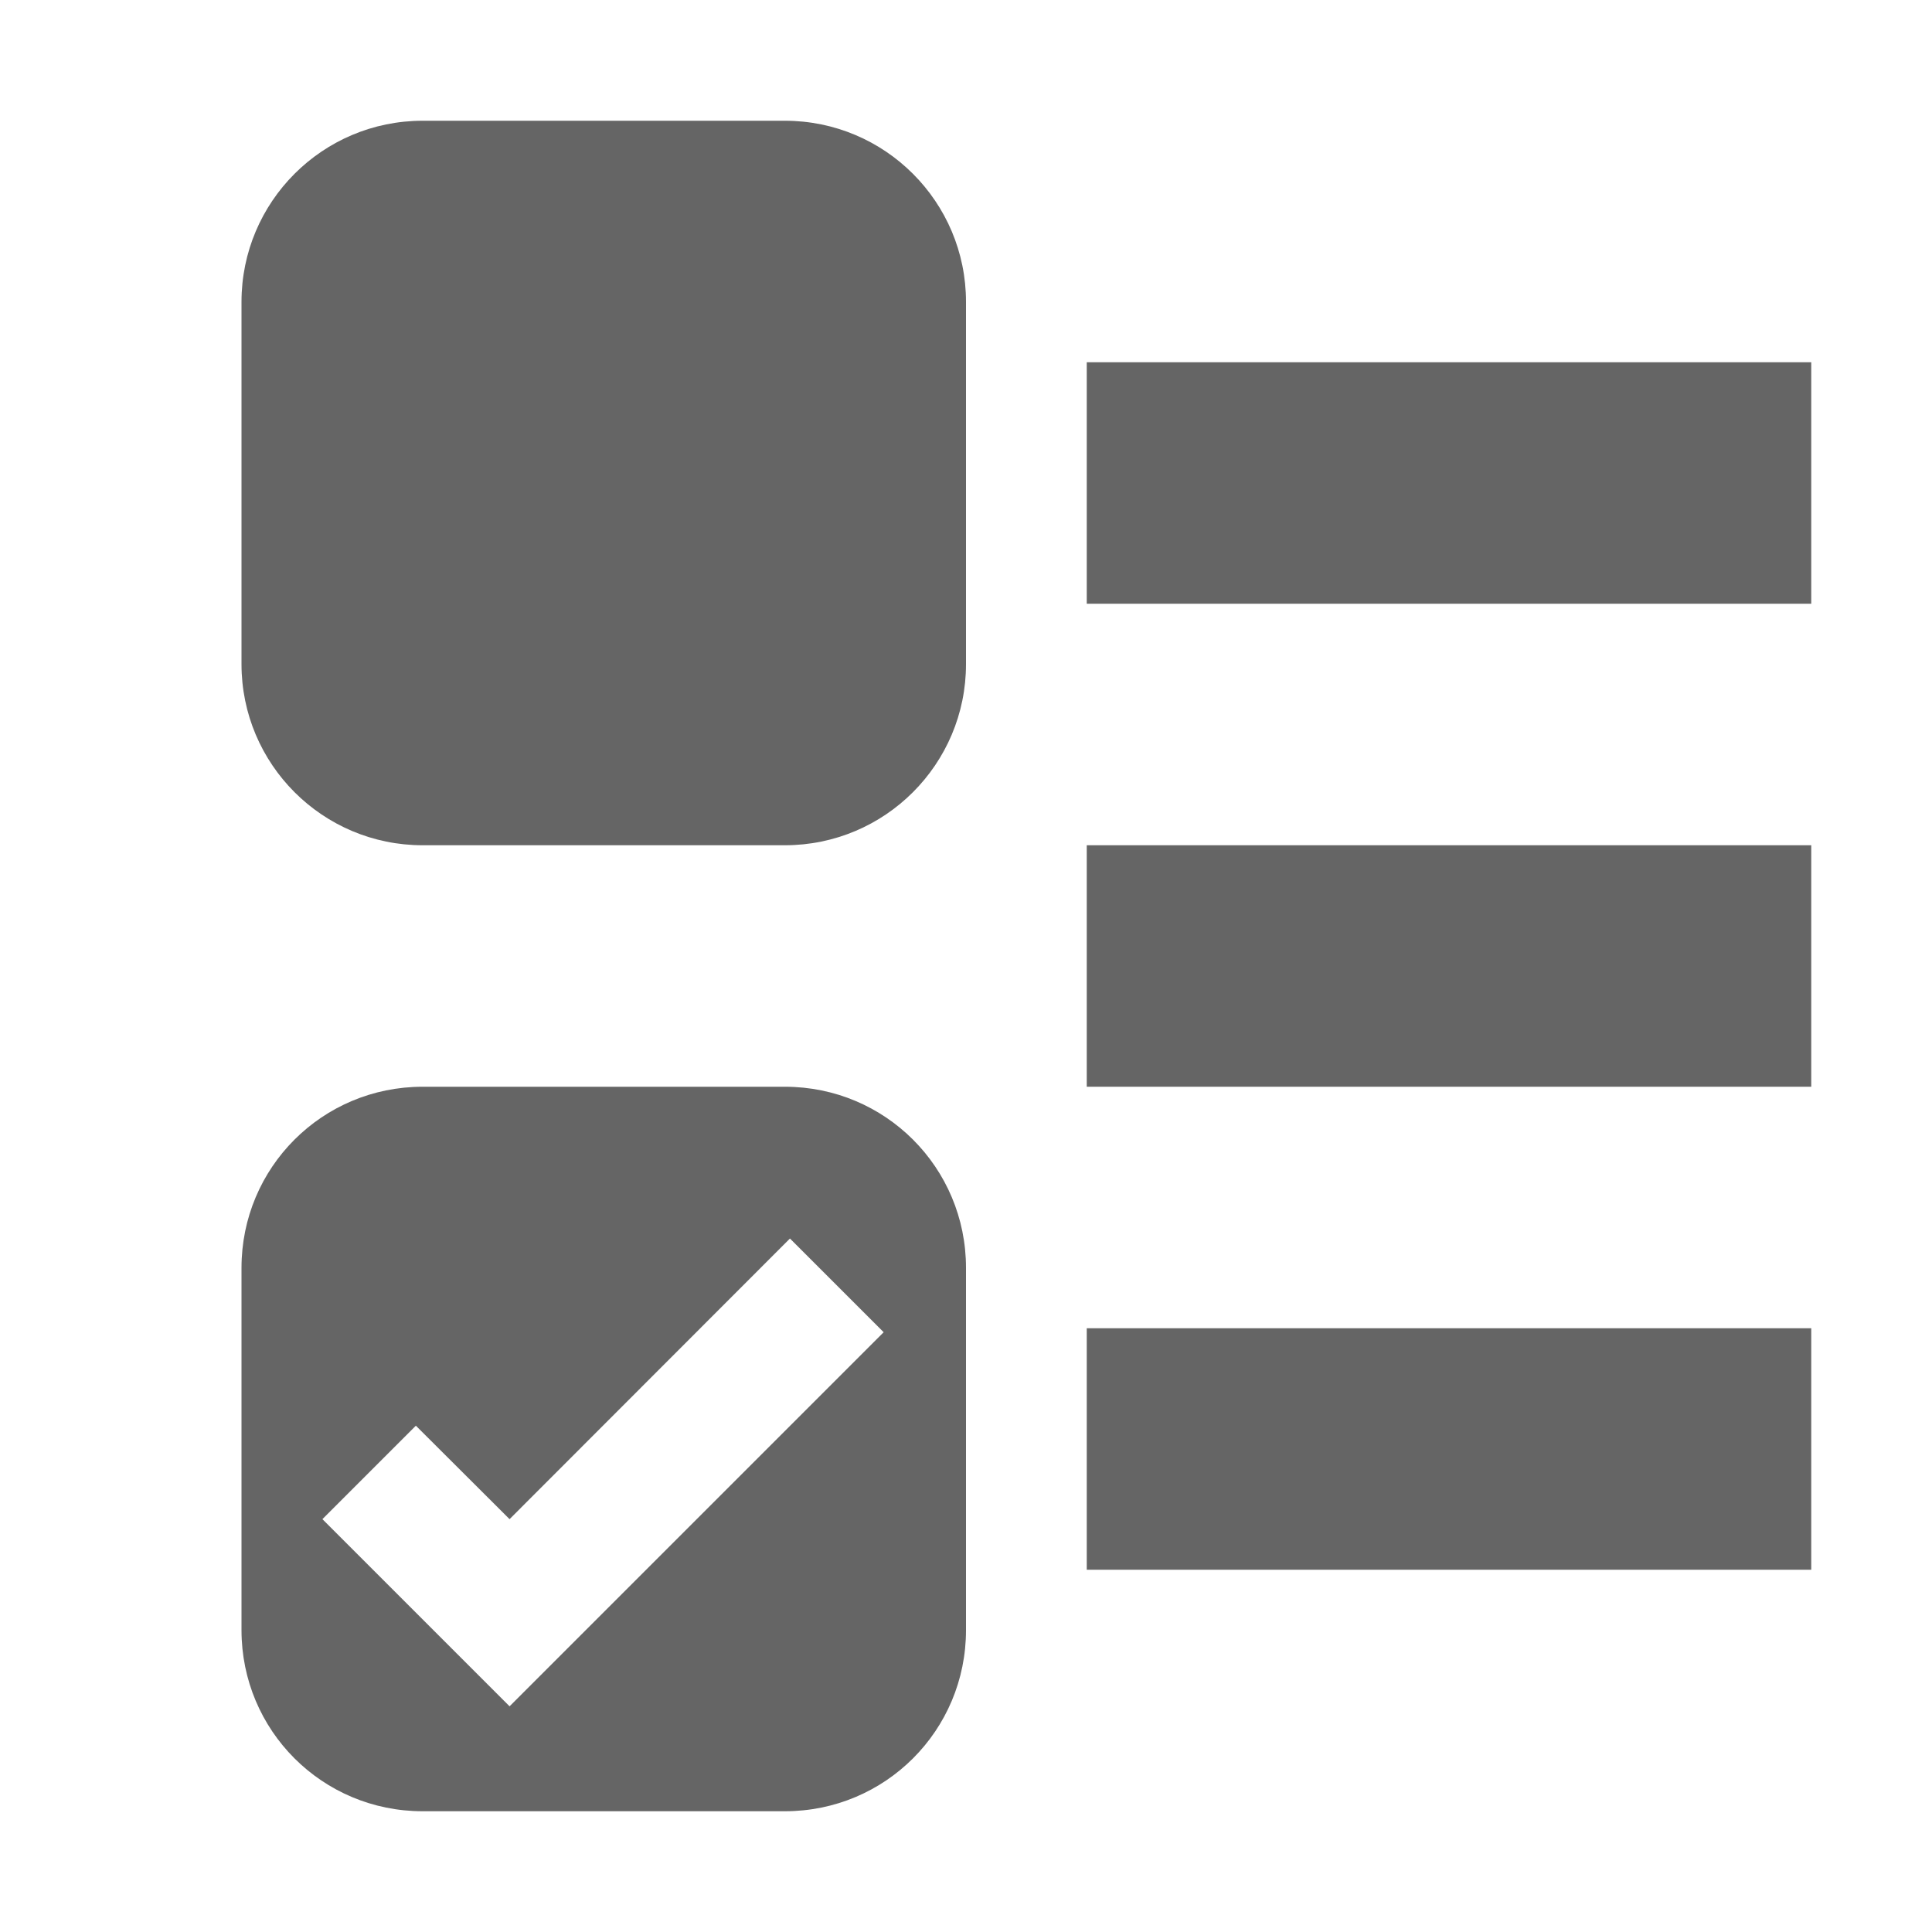
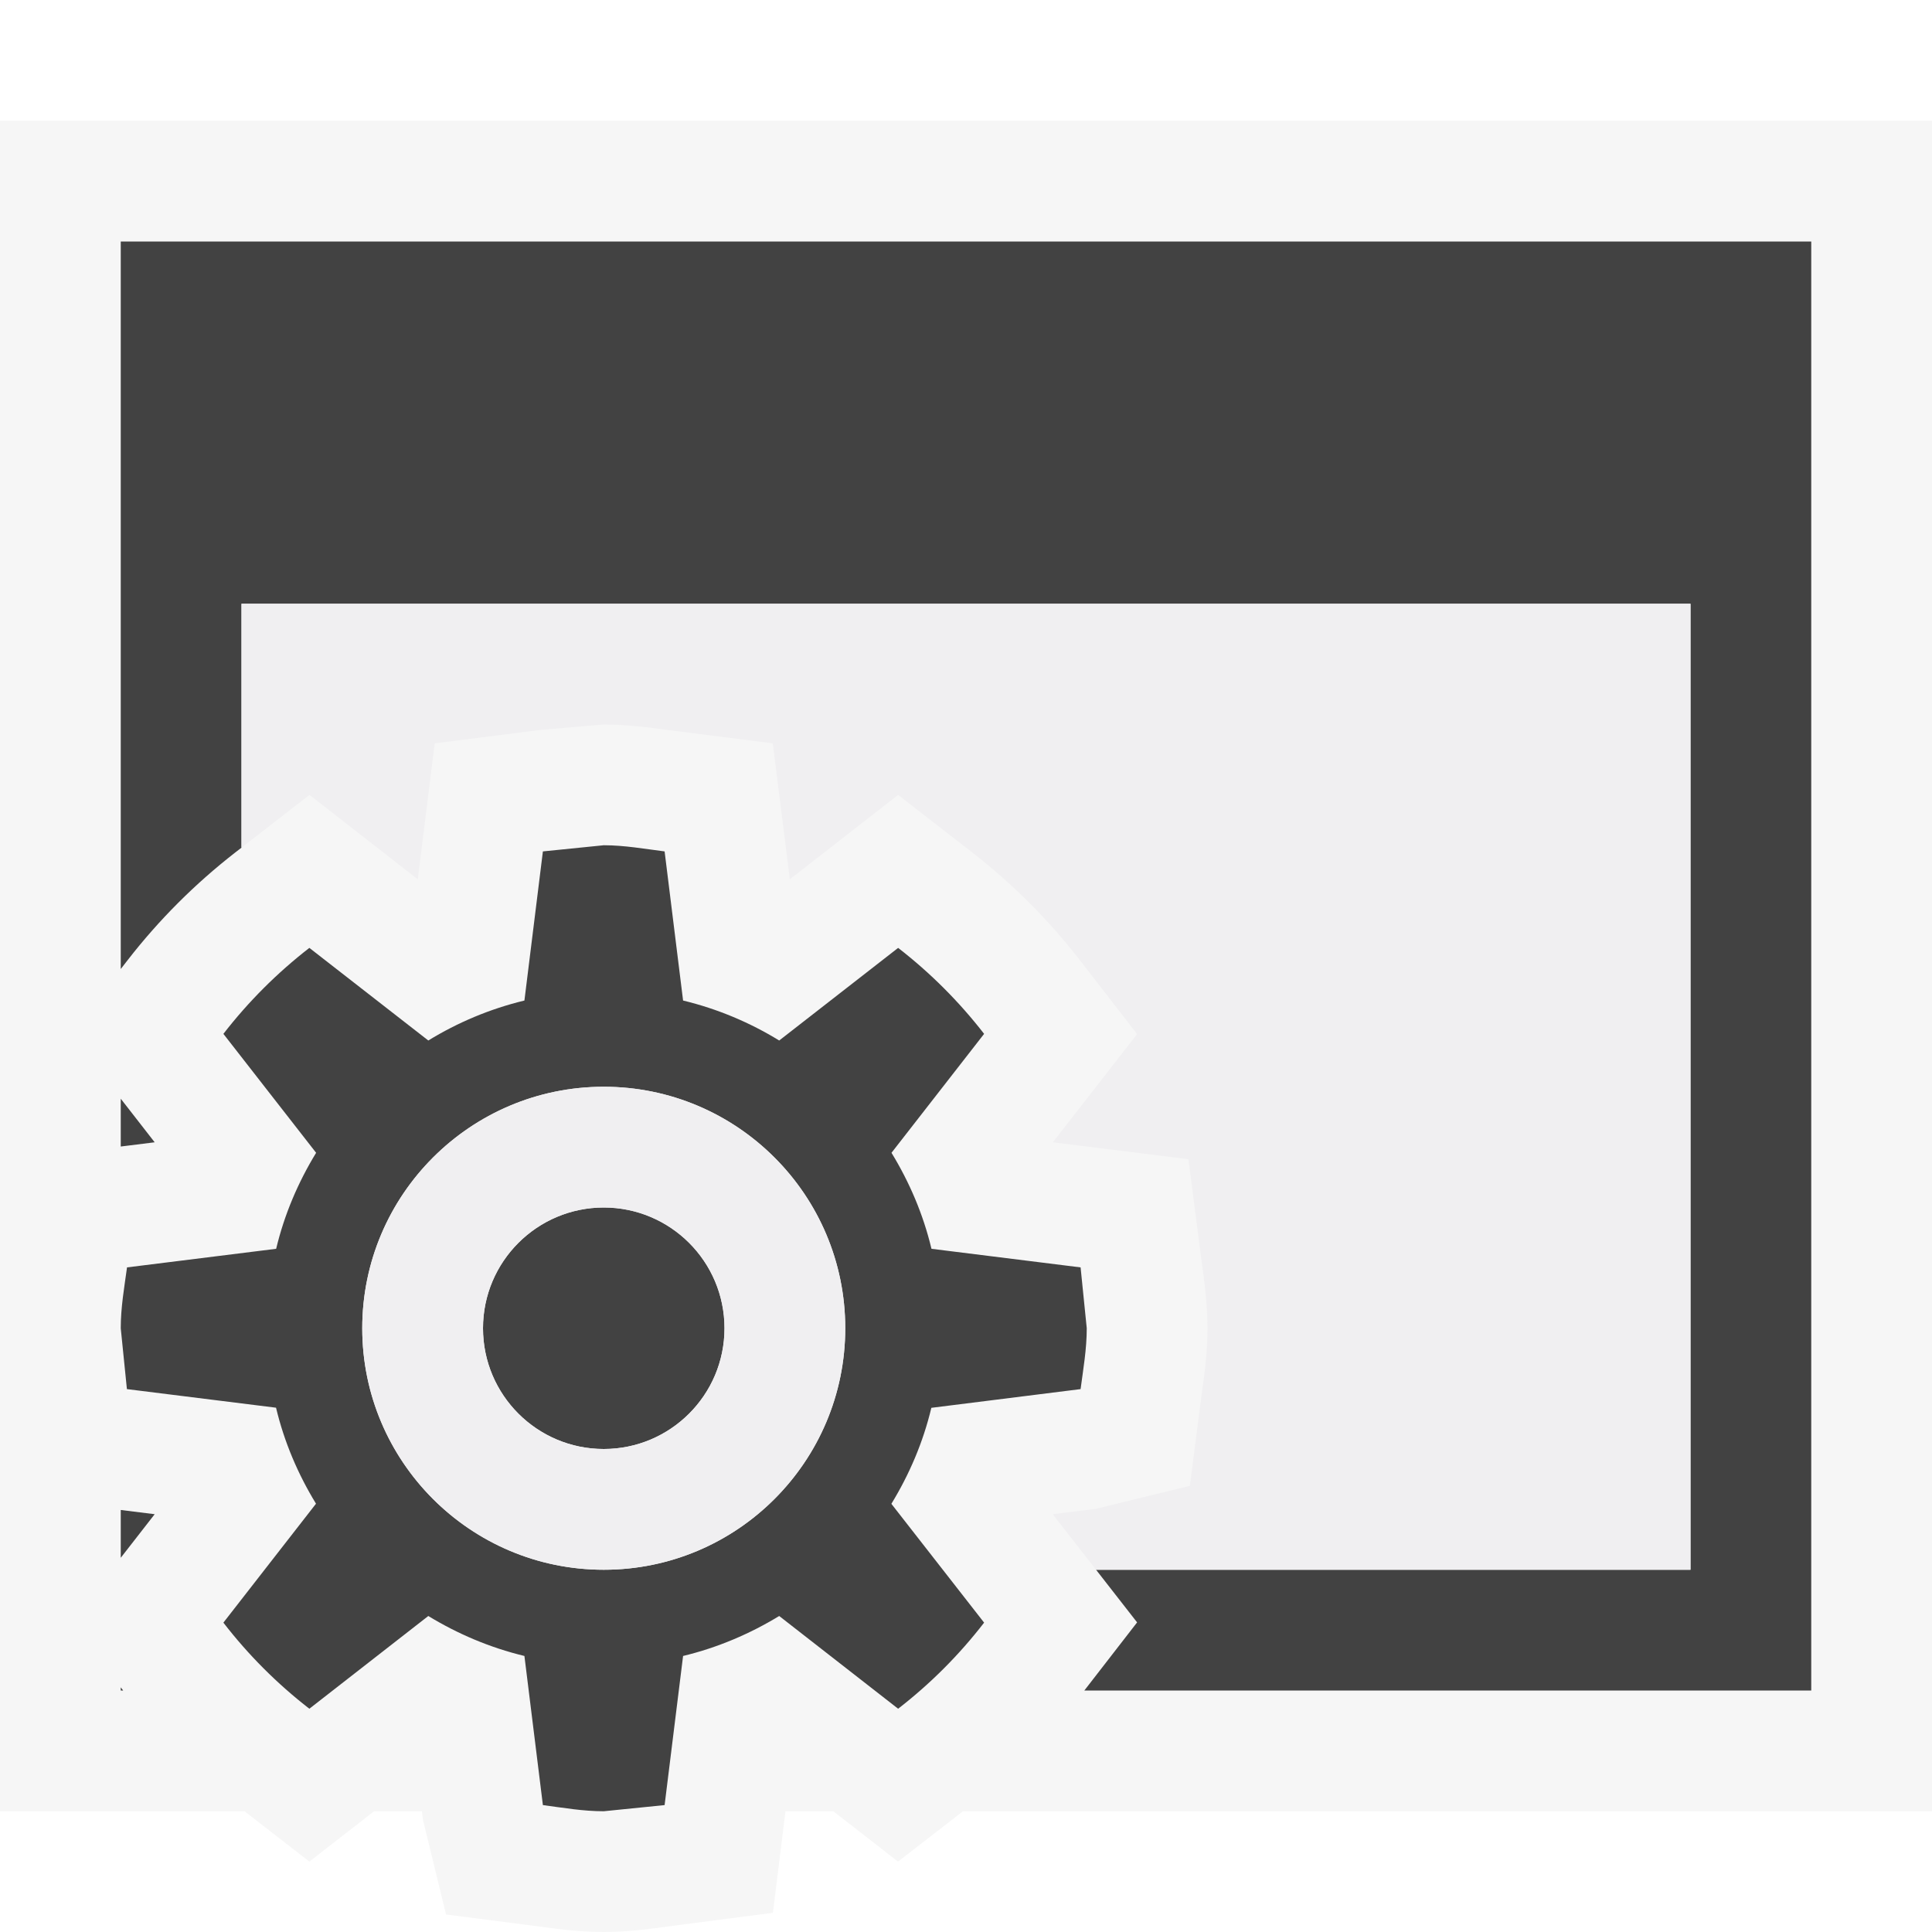
- <svg xmlns="http://www.w3.org/2000/svg" width="16" height="16" viewBox="0 0 16 16" id="svg2" version="1.1">
-   <defs id="defs4" />
-   <g id="layer1" transform="translate(0,-1036.362)">
-     <rect style="opacity:1;fill:#656565;fill-opacity:1;fill-rule:evenodd;stroke:none;stroke-width:0.759;stroke-linecap:square;stroke-linejoin:round;stroke-miterlimit:4;stroke-dasharray:none;stroke-opacity:1" id="rect3539" width="6" height="6" x="2" y="1037.362" ry="1.5" />
-     <path style="opacity:1;fill:#656565;fill-opacity:1;fill-rule:evenodd;stroke:none;stroke-width:0.759;stroke-linecap:butt;stroke-linejoin:round;stroke-miterlimit:4;stroke-dasharray:none;stroke-opacity:1" d="m 3.5,1045.362 c -0.831,0 -1.5,0.669 -1.5,1.5 l 0,3 c 0,0.831 0.669,1.5 1.5,1.5 l 3,0 C 7.331,1051.362 8,1050.693 8,1049.862 l 0,-3 c 0,-0.831 -0.669,-1.5 -1.5,-1.5 l -3,0 z m 3.042,1.257 0.776,0.776 -3.098,3.098 -1.55,-1.55 0.774,-0.774 0.776,0.774 2.322,-2.324 z" id="rect4389" />
-     <path style="fill:#656565;fill-opacity:1;fill-rule:evenodd;stroke:none;stroke-width:1px;stroke-linecap:butt;stroke-linejoin:miter;stroke-opacity:1" d="m 9,1039.362 0,2 6,0 0,-2 z" id="path4417" />
-     <path style="fill:#656565;fill-opacity:1;fill-rule:evenodd;stroke:none;stroke-width:1px;stroke-linecap:butt;stroke-linejoin:miter;stroke-opacity:1" d="m 9,1043.362 0,2 6,0 0,-2 z" id="path4417-2" />
-     <path style="fill:#656565;fill-opacity:1;fill-rule:evenodd;stroke:none;stroke-width:1px;stroke-linecap:butt;stroke-linejoin:miter;stroke-opacity:1" d="m 9,1047.362 0,2 6,0 0,-2 z" id="path4417-6" />
-   </g>
+ <svg xmlns="http://www.w3.org/2000/svg" width="16" height="16">
+   <style type="text/css">.icon-canvas-transparent{opacity:0;fill:#F6F6F6;} .icon-vs-out{fill:#F6F6F6;} .icon-vs-bg{fill:#424242;} .icon-vs-fg{fill:#F0EFF1;}</style>
+   <path class="icon-canvas-transparent" d="M16 16h-16v-16h16v16z" id="canvas" />
+   <path class="icon-vs-out" d="M16 1h-16v14h2.025l.537.417.536-.417h.396l.009.072.191.783.769.099c.178.025.354.046.537.046s.359-.021.631-.059l.77-.1.104-.841h.396l.536.417.538-.417h8.025v-14z" id="outline" />
+   <path class="icon-vs-bg" d="M1 9.099l.281.361-.281.035v-.396zm.281 3.441l-.281-.035v.396l.281-.361zm-.281-10.54v6.025l.059-.076c.257-.331.556-.63.889-.889l.052-.04v-2.02h12v8h-4.923l.34.436-.437.564h6.02v-12h-14zm0 11.974v.026h.02l-.02-.026zm4-3.974c-.552 0-1 .447-1 1s.448 1 1 1 1-.447 1-1-.448-1-1-1zm3.949 1.504c.022-.167.051-.331.051-.504l-.051-.504-1.235-.154c-.068-.285-.182-.551-.331-.795l.767-.985c-.207-.267-.445-.505-.712-.712l-.985.767c-.243-.149-.51-.262-.796-.331l-.153-1.235c-.167-.021-.331-.051-.504-.051l-.504.051-.153 1.235c-.286.069-.553.182-.796.331l-.985-.767c-.267.207-.505.445-.712.712l.768.985c-.149.244-.263.51-.331.795l-1.235.154c-.023.167-.052.331-.052.504l.051.504 1.235.154c.068.285.182.551.331.795l-.767.985c.207.268.445.506.712.713l.985-.768c.243.148.51.262.796.331l.153 1.235c.167.022.331.051.504.051l.504-.051.153-1.235c.286-.069.553-.183.796-.331l.985.768c.267-.207.505-.445.712-.713l-.768-.984c.149-.244.263-.51.331-.795l1.236-.155zm-3.949 1.496c-1.104 0-2-.896-2-2s.896-2 2-2 2 .896 2 2-.896 2-2 2z" id="iconBg" />
+   <path class="icon-vs-fg" d="M14 5v8h-4.923l-.359-.46.354-.044.782-.191.099-.77c.026-.176.047-.351.047-.535s-.021-.359-.059-.632l-.099-.768-1.123-.14.698-.896-.476-.615c-.257-.331-.556-.63-.889-.889l-.614-.477-.897.699-.141-1.126-.874-.111c-.172-.024-.346-.045-.526-.045l-.526.045-.874.111-.14 1.126-.897-.699-.563.437v-2.02h12zm-7 6c0 1.104-.896 2-2 2s-2-.896-2-2 .896-2 2-2 2 .896 2 2zm-1 0c0-.552-.449-1-1-1s-1 .448-1 1 .449 1 1 1 1-.448 1-1z" id="iconFg" />
</svg>
